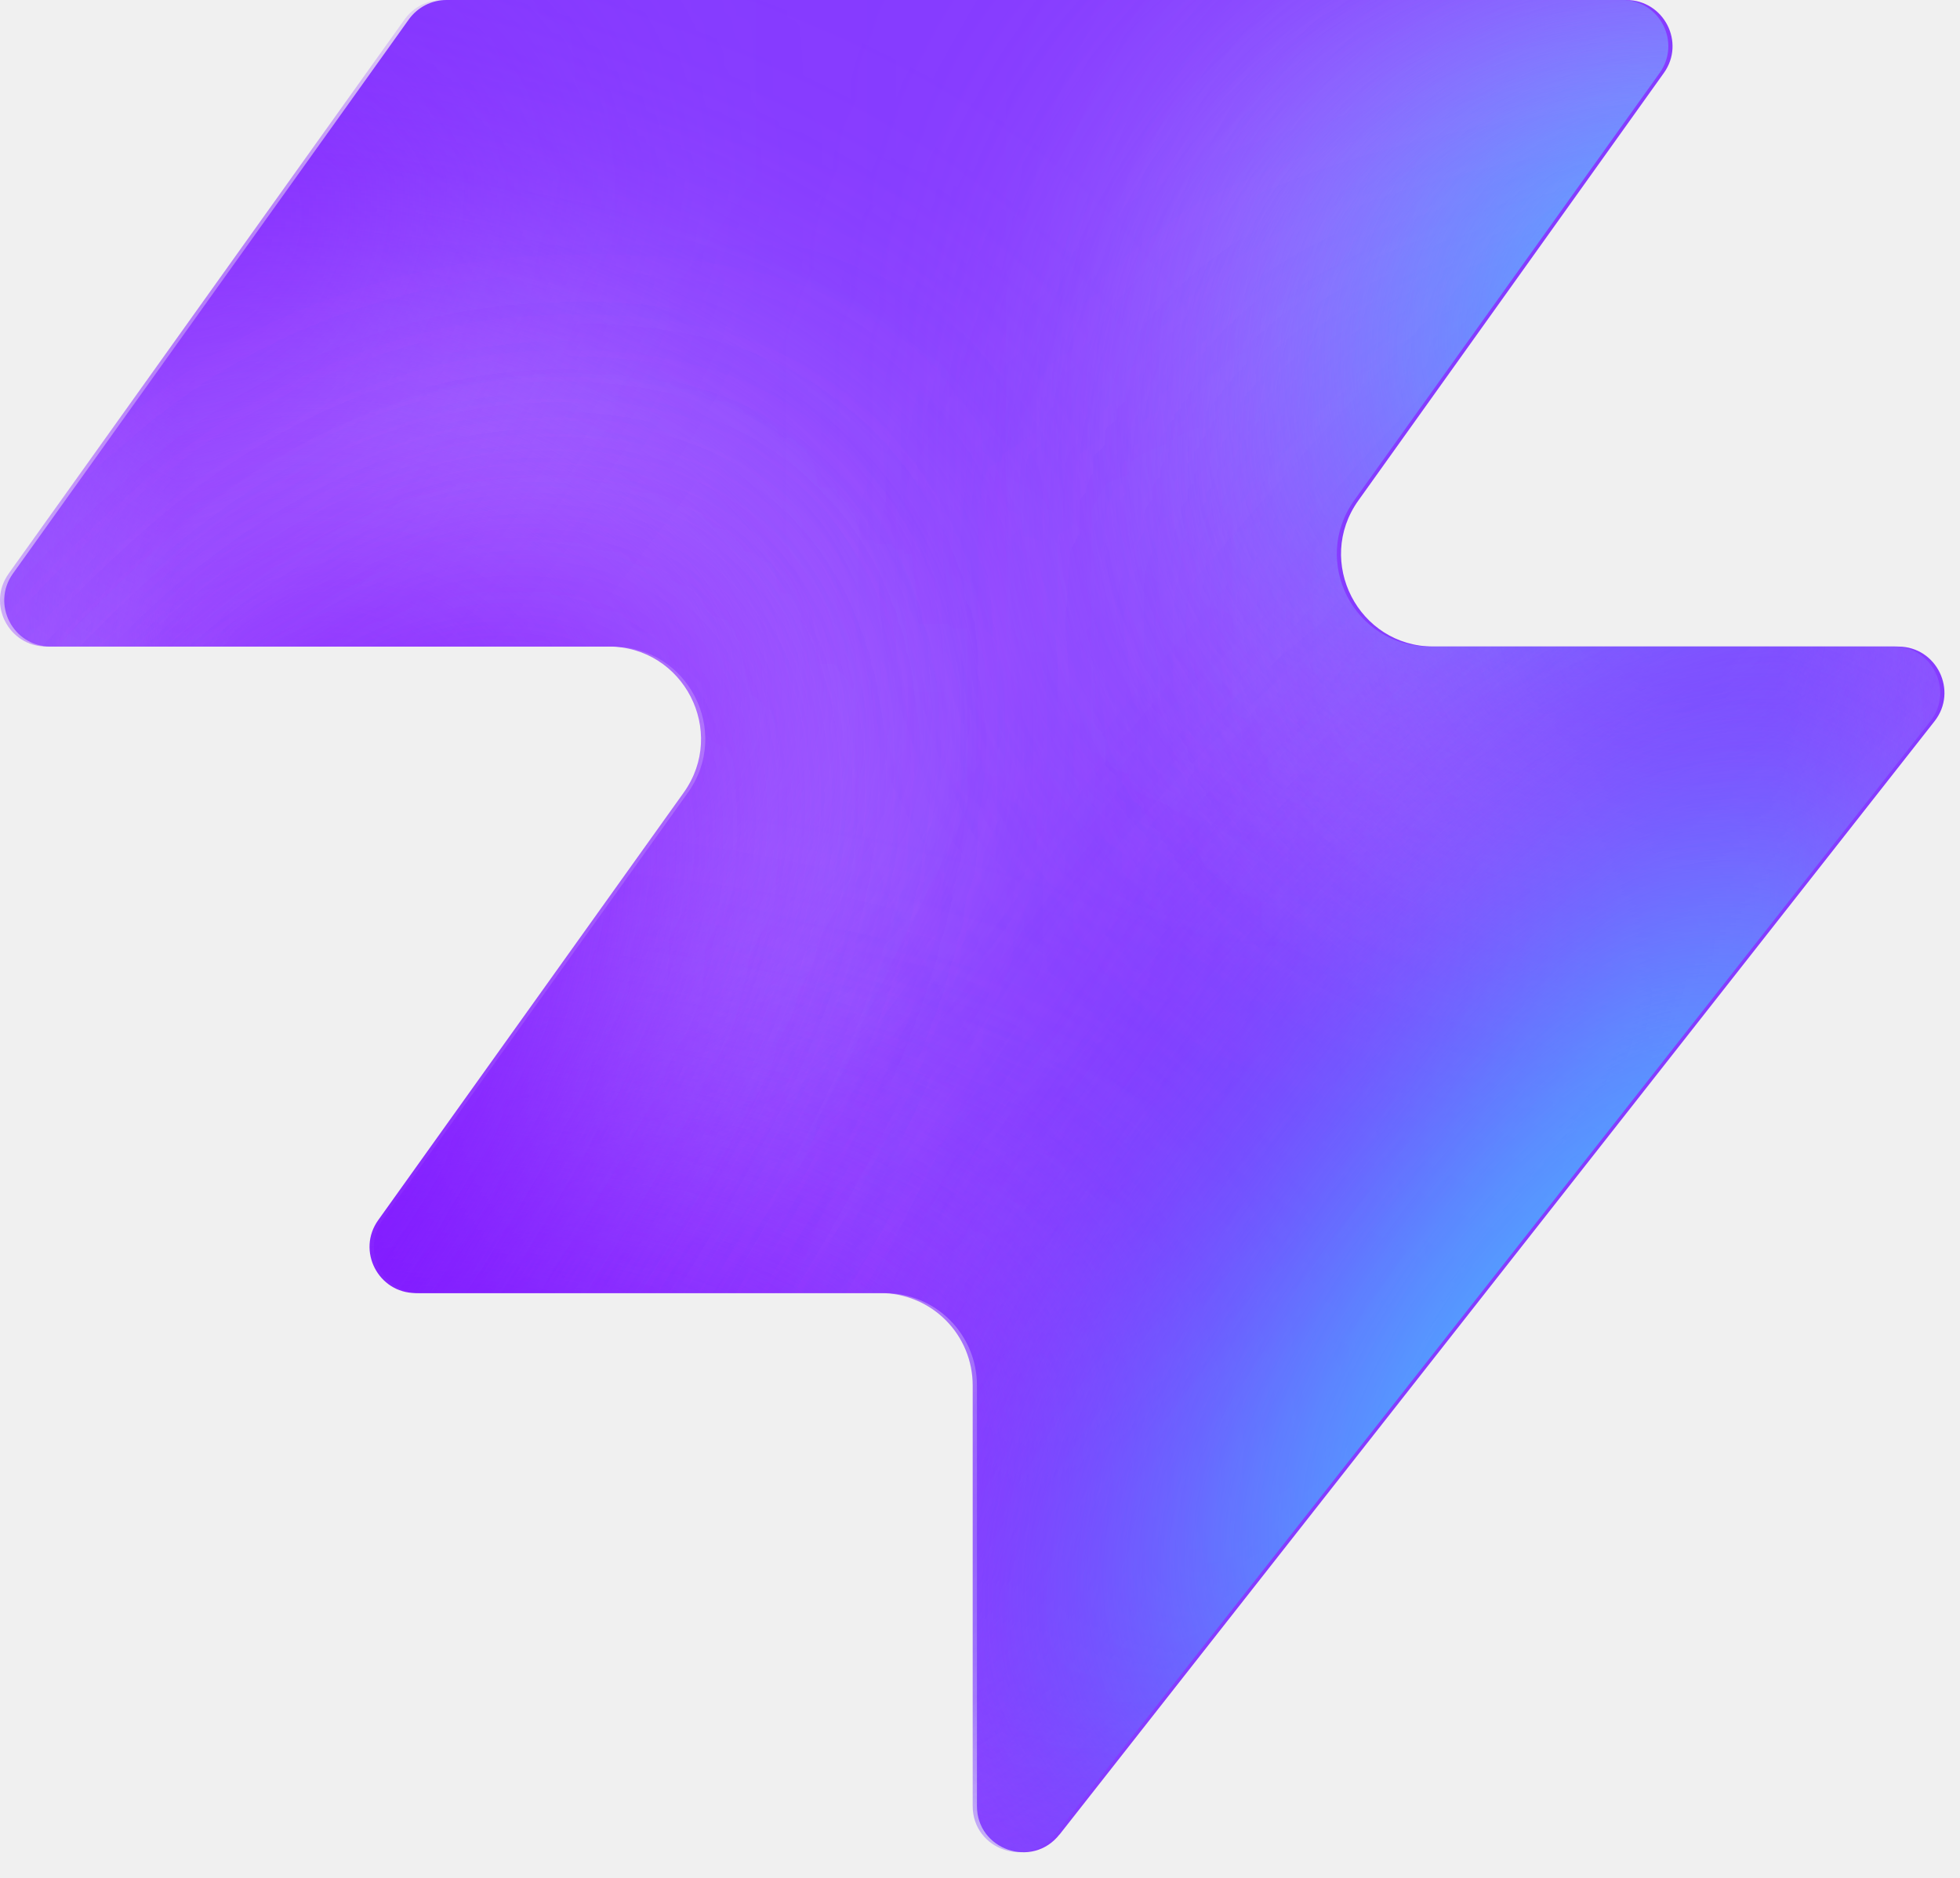
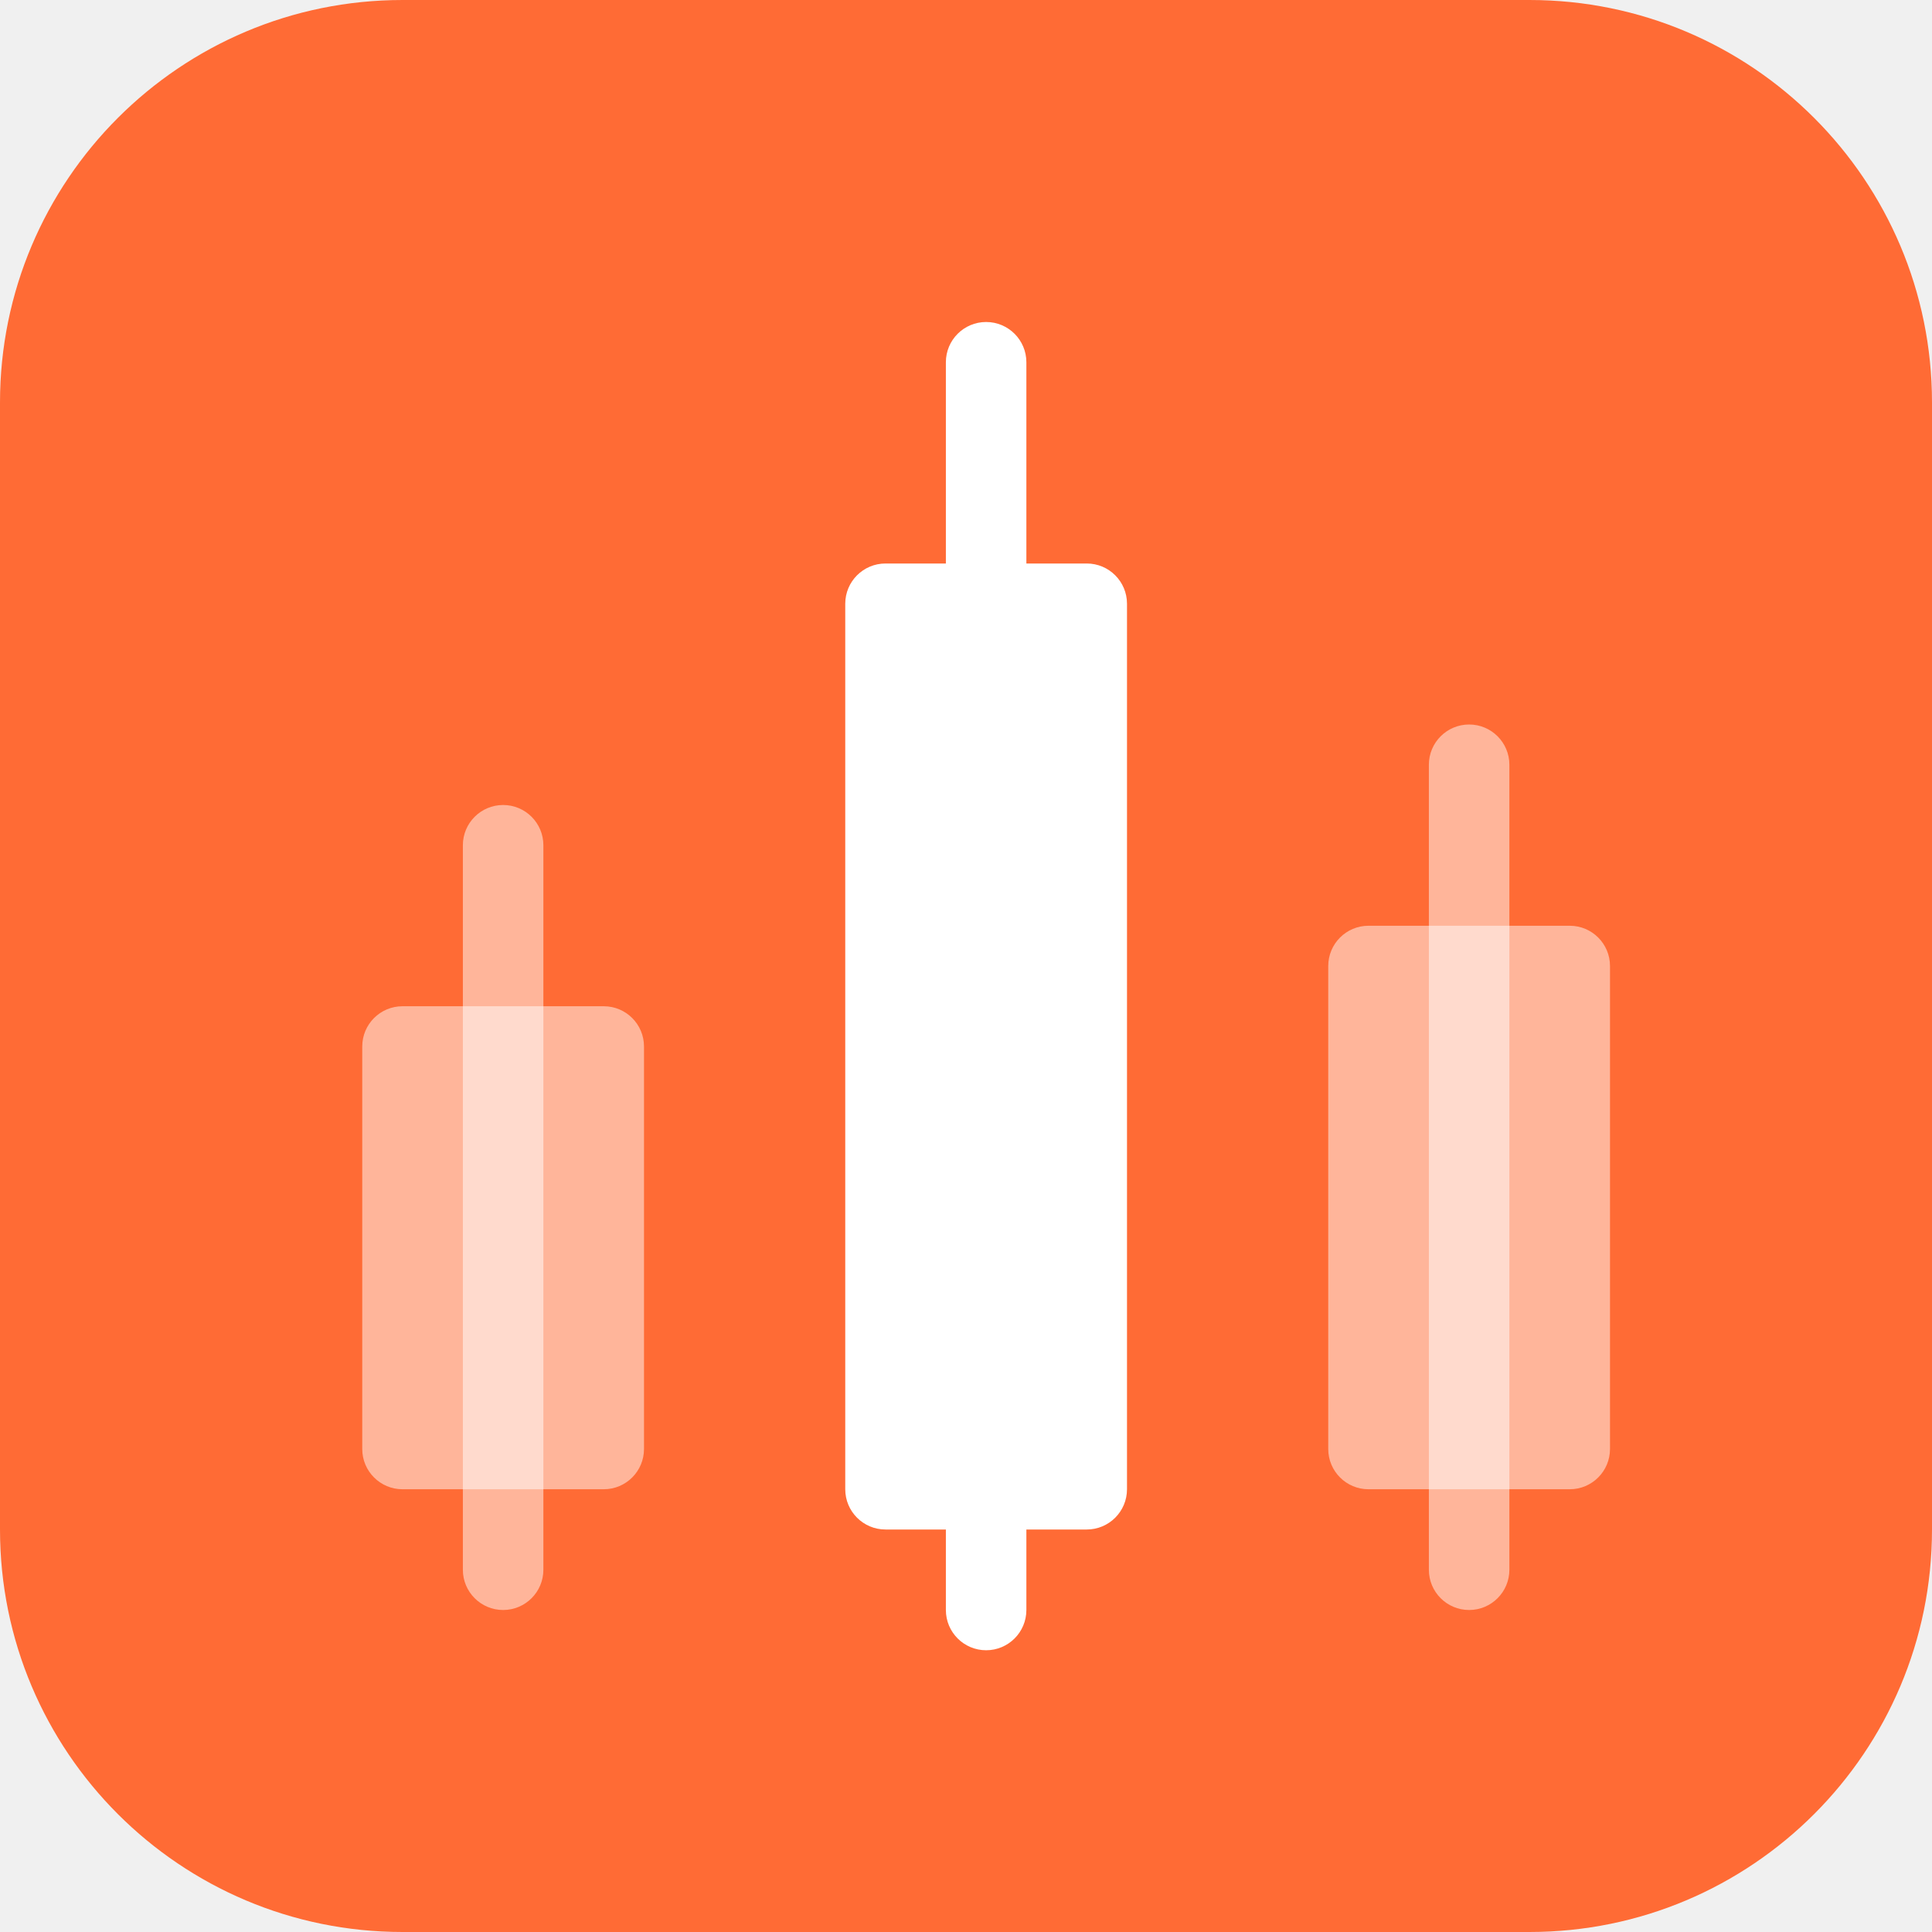
- <svg xmlns="http://www.w3.org/2000/svg" width="48" height="46" fill="none" viewBox="0 0 48 46">
-   <path fill="#863bff" d="M25.946 44.938c-.664.845-2.021.375-2.021-.698V33.937a2.26 2.26 0 0 0-2.262-2.262H10.287c-.92 0-1.456-1.04-.92-1.788l7.48-10.471c1.07-1.497 0-3.578-1.842-3.578H1.237c-.92 0-1.456-1.04-.92-1.788L10.013.474c.214-.297.556-.474.92-.474h28.894c.92 0 1.456 1.04.92 1.788l-7.48 10.471c-1.07 1.498 0 3.579 1.842 3.579h11.377c.943 0 1.473 1.088.89 1.83L25.947 44.94z" style="fill:#863bff;fill:color(display-p3 .525 .23 1);fill-opacity:1" />
-   <mask id="a" width="48" height="46" x="0" y="0" maskUnits="userSpaceOnUse" style="mask-type:alpha">
-     <path fill="#000" d="M25.842 44.938c-.664.844-2.021.375-2.021-.698V33.937a2.26 2.26 0 0 0-2.262-2.262H10.183c-.92 0-1.456-1.04-.92-1.788l7.48-10.471c1.07-1.498 0-3.579-1.842-3.579H1.133c-.92 0-1.456-1.04-.92-1.787L9.91.473c.214-.297.556-.474.92-.474h28.894c.92 0 1.456 1.04.92 1.788l-7.48 10.471c-1.07 1.498 0 3.578 1.842 3.578h11.377c.943 0 1.473 1.088.89 1.832L25.843 44.94z" style="fill:#000;fill-opacity:1" />
-   </mask>
-   <g mask="url(#a)">
-     <g filter="url(#b)">
-       <ellipse cx="5.508" cy="14.704" fill="#ede6ff" rx="5.508" ry="14.704" style="fill:#ede6ff;fill:color(display-p3 .927 .903 1);fill-opacity:1" transform="matrix(.00324 1 1 -.00324 -4.47 31.516)" />
-     </g>
-     <g filter="url(#c)">
-       <ellipse cx="10.399" cy="29.851" fill="#ede6ff" rx="10.399" ry="29.851" style="fill:#ede6ff;fill:color(display-p3 .927 .903 1);fill-opacity:1" transform="matrix(.00324 1 1 -.00324 -39.328 7.883)" />
-     </g>
-     <g filter="url(#d)">
-       <ellipse cx="5.508" cy="30.487" fill="#7e14ff" rx="5.508" ry="30.487" style="fill:#7e14ff;fill:color(display-p3 .492 .077 1);fill-opacity:1" transform="rotate(89.814 -25.913 -14.639)scale(1 -1)" />
-     </g>
-     <g filter="url(#e)">
-       <ellipse cx="5.508" cy="30.599" fill="#7e14ff" rx="5.508" ry="30.599" style="fill:#7e14ff;fill:color(display-p3 .492 .077 1);fill-opacity:1" transform="rotate(89.814 -32.644 -3.334)scale(1 -1)" />
-     </g>
-     <g filter="url(#f)">
-       <ellipse cx="5.508" cy="30.599" fill="#7e14ff" rx="5.508" ry="30.599" style="fill:#7e14ff;fill:color(display-p3 .492 .077 1);fill-opacity:1" transform="matrix(.00324 1 1 -.00324 -34.34 30.47)" />
-     </g>
-     <g filter="url(#g)">
-       <ellipse cx="14.072" cy="22.078" fill="#ede6ff" rx="14.072" ry="22.078" style="fill:#ede6ff;fill:color(display-p3 .927 .903 1);fill-opacity:1" transform="rotate(93.35 24.506 48.493)scale(-1 1)" />
-     </g>
-     <g filter="url(#h)">
-       <ellipse cx="3.47" cy="21.501" fill="#7e14ff" rx="3.47" ry="21.501" style="fill:#7e14ff;fill:color(display-p3 .492 .077 1);fill-opacity:1" transform="rotate(89.009 28.708 47.59)scale(-1 1)" />
-     </g>
-     <g filter="url(#i)">
-       <ellipse cx="3.47" cy="21.501" fill="#7e14ff" rx="3.47" ry="21.501" style="fill:#7e14ff;fill:color(display-p3 .492 .077 1);fill-opacity:1" transform="rotate(89.009 28.708 47.59)scale(-1 1)" />
-     </g>
-     <g filter="url(#j)">
-       <ellipse cx=".387" cy="8.972" fill="#7e14ff" rx="4.407" ry="29.108" style="fill:#7e14ff;fill:color(display-p3 .492 .077 1);fill-opacity:1" transform="rotate(39.51 .387 8.972)" />
-     </g>
-     <g filter="url(#k)">
-       <ellipse cx="47.523" cy="-6.092" fill="#7e14ff" rx="4.407" ry="29.108" style="fill:#7e14ff;fill:color(display-p3 .492 .077 1);fill-opacity:1" transform="rotate(37.892 47.523 -6.092)" />
-     </g>
-     <g filter="url(#l)">
-       <ellipse cx="41.412" cy="6.333" fill="#47bfff" rx="5.971" ry="9.665" style="fill:#47bfff;fill:color(display-p3 .28 .748 1);fill-opacity:1" transform="rotate(37.892 41.412 6.333)" />
-     </g>
-     <g filter="url(#m)">
-       <ellipse cx="-1.879" cy="38.332" fill="#7e14ff" rx="4.407" ry="29.108" style="fill:#7e14ff;fill:color(display-p3 .492 .077 1);fill-opacity:1" transform="rotate(37.892 -1.88 38.332)" />
-     </g>
-     <g filter="url(#n)">
-       <ellipse cx="-1.879" cy="38.332" fill="#7e14ff" rx="4.407" ry="29.108" style="fill:#7e14ff;fill:color(display-p3 .492 .077 1);fill-opacity:1" transform="rotate(37.892 -1.88 38.332)" />
-     </g>
-     <g filter="url(#o)">
-       <ellipse cx="35.651" cy="29.907" fill="#7e14ff" rx="4.407" ry="29.108" style="fill:#7e14ff;fill:color(display-p3 .492 .077 1);fill-opacity:1" transform="rotate(37.892 35.651 29.907)" />
-     </g>
-     <g filter="url(#p)">
-       <ellipse cx="38.418" cy="32.4" fill="#47bfff" rx="5.971" ry="15.297" style="fill:#47bfff;fill:color(display-p3 .28 .748 1);fill-opacity:1" transform="rotate(37.892 38.418 32.4)" />
-     </g>
-   </g>
-   <defs>
-     <filter id="b" width="60.045" height="41.654" x="-19.77" y="16.149" color-interpolation-filters="sRGB" filterUnits="userSpaceOnUse">
-       <feFlood flood-opacity="0" result="BackgroundImageFix" />
-       <feBlend in="SourceGraphic" in2="BackgroundImageFix" result="shape" />
-       <feGaussianBlur result="effect1_foregroundBlur_2002_17158" stdDeviation="7.659" />
-     </filter>
-     <filter id="c" width="90.34" height="51.437" x="-54.613" y="-7.533" color-interpolation-filters="sRGB" filterUnits="userSpaceOnUse">
-       <feFlood flood-opacity="0" result="BackgroundImageFix" />
-       <feBlend in="SourceGraphic" in2="BackgroundImageFix" result="shape" />
-       <feGaussianBlur result="effect1_foregroundBlur_2002_17158" stdDeviation="7.659" />
-     </filter>
-     <filter id="d" width="79.355" height="29.4" x="-49.64" y="2.03" color-interpolation-filters="sRGB" filterUnits="userSpaceOnUse">
-       <feFlood flood-opacity="0" result="BackgroundImageFix" />
-       <feBlend in="SourceGraphic" in2="BackgroundImageFix" result="shape" />
-       <feGaussianBlur result="effect1_foregroundBlur_2002_17158" stdDeviation="4.596" />
-     </filter>
-     <filter id="e" width="79.579" height="29.4" x="-45.045" y="20.029" color-interpolation-filters="sRGB" filterUnits="userSpaceOnUse">
-       <feFlood flood-opacity="0" result="BackgroundImageFix" />
-       <feBlend in="SourceGraphic" in2="BackgroundImageFix" result="shape" />
-       <feGaussianBlur result="effect1_foregroundBlur_2002_17158" stdDeviation="4.596" />
-     </filter>
-     <filter id="f" width="79.579" height="29.4" x="-43.513" y="21.178" color-interpolation-filters="sRGB" filterUnits="userSpaceOnUse">
-       <feFlood flood-opacity="0" result="BackgroundImageFix" />
-       <feBlend in="SourceGraphic" in2="BackgroundImageFix" result="shape" />
-       <feGaussianBlur result="effect1_foregroundBlur_2002_17158" stdDeviation="4.596" />
-     </filter>
-     <filter id="g" width="74.749" height="58.852" x="15.756" y="-17.901" color-interpolation-filters="sRGB" filterUnits="userSpaceOnUse">
-       <feFlood flood-opacity="0" result="BackgroundImageFix" />
-       <feBlend in="SourceGraphic" in2="BackgroundImageFix" result="shape" />
-       <feGaussianBlur result="effect1_foregroundBlur_2002_17158" stdDeviation="7.659" />
-     </filter>
-     <filter id="h" width="61.377" height="25.362" x="23.548" y="2.284" color-interpolation-filters="sRGB" filterUnits="userSpaceOnUse">
-       <feFlood flood-opacity="0" result="BackgroundImageFix" />
-       <feBlend in="SourceGraphic" in2="BackgroundImageFix" result="shape" />
-       <feGaussianBlur result="effect1_foregroundBlur_2002_17158" stdDeviation="4.596" />
-     </filter>
-     <filter id="i" width="61.377" height="25.362" x="23.548" y="2.284" color-interpolation-filters="sRGB" filterUnits="userSpaceOnUse">
-       <feFlood flood-opacity="0" result="BackgroundImageFix" />
-       <feBlend in="SourceGraphic" in2="BackgroundImageFix" result="shape" />
-       <feGaussianBlur result="effect1_foregroundBlur_2002_17158" stdDeviation="4.596" />
-     </filter>
-     <filter id="j" width="56.045" height="63.649" x="-27.636" y="-22.853" color-interpolation-filters="sRGB" filterUnits="userSpaceOnUse">
-       <feFlood flood-opacity="0" result="BackgroundImageFix" />
-       <feBlend in="SourceGraphic" in2="BackgroundImageFix" result="shape" />
-       <feGaussianBlur result="effect1_foregroundBlur_2002_17158" stdDeviation="4.596" />
-     </filter>
-     <filter id="k" width="54.814" height="64.646" x="20.116" y="-38.415" color-interpolation-filters="sRGB" filterUnits="userSpaceOnUse">
-       <feFlood flood-opacity="0" result="BackgroundImageFix" />
-       <feBlend in="SourceGraphic" in2="BackgroundImageFix" result="shape" />
-       <feGaussianBlur result="effect1_foregroundBlur_2002_17158" stdDeviation="4.596" />
-     </filter>
-     <filter id="l" width="33.541" height="35.313" x="24.641" y="-11.323" color-interpolation-filters="sRGB" filterUnits="userSpaceOnUse">
-       <feFlood flood-opacity="0" result="BackgroundImageFix" />
-       <feBlend in="SourceGraphic" in2="BackgroundImageFix" result="shape" />
-       <feGaussianBlur result="effect1_foregroundBlur_2002_17158" stdDeviation="4.596" />
-     </filter>
-     <filter id="m" width="54.814" height="64.646" x="-29.286" y="6.009" color-interpolation-filters="sRGB" filterUnits="userSpaceOnUse">
-       <feFlood flood-opacity="0" result="BackgroundImageFix" />
-       <feBlend in="SourceGraphic" in2="BackgroundImageFix" result="shape" />
-       <feGaussianBlur result="effect1_foregroundBlur_2002_17158" stdDeviation="4.596" />
-     </filter>
-     <filter id="n" width="54.814" height="64.646" x="-29.286" y="6.009" color-interpolation-filters="sRGB" filterUnits="userSpaceOnUse">
-       <feFlood flood-opacity="0" result="BackgroundImageFix" />
-       <feBlend in="SourceGraphic" in2="BackgroundImageFix" result="shape" />
-       <feGaussianBlur result="effect1_foregroundBlur_2002_17158" stdDeviation="4.596" />
-     </filter>
-     <filter id="o" width="54.814" height="64.646" x="8.244" y="-2.416" color-interpolation-filters="sRGB" filterUnits="userSpaceOnUse">
-       <feFlood flood-opacity="0" result="BackgroundImageFix" />
-       <feBlend in="SourceGraphic" in2="BackgroundImageFix" result="shape" />
-       <feGaussianBlur result="effect1_foregroundBlur_2002_17158" stdDeviation="4.596" />
-     </filter>
-     <filter id="p" width="39.409" height="43.623" x="18.713" y="10.588" color-interpolation-filters="sRGB" filterUnits="userSpaceOnUse">
-       <feFlood flood-opacity="0" result="BackgroundImageFix" />
-       <feBlend in="SourceGraphic" in2="BackgroundImageFix" result="shape" />
-       <feGaussianBlur result="effect1_foregroundBlur_2002_17158" stdDeviation="4.596" />
-     </filter>
-   </defs>
+ <svg xmlns="http://www.w3.org/2000/svg" width="48" height="48" viewBox="0 0 48 48" fill="none">
+   <rect width="48" height="48" rx="10" fill="#FF6B35" />
+   <rect x="9" y="25" width="7" height="12" rx="1" fill="#fff" opacity="0.5" />
+   <rect x="11.5" y="20" width="2" height="20" rx="1" fill="#fff" opacity="0.5" />
+   <rect x="21" y="14" width="7" height="24" rx="1" fill="#fff" />
+   <rect x="23.5" y="8" width="2" height="33" rx="1" fill="#fff" />
+   <rect x="33" y="23" width="7" height="14" rx="1" fill="#fff" opacity="0.5" />
+   <rect x="35.5" y="18" width="2" height="22" rx="1" fill="#fff" opacity="0.5" />
</svg>
